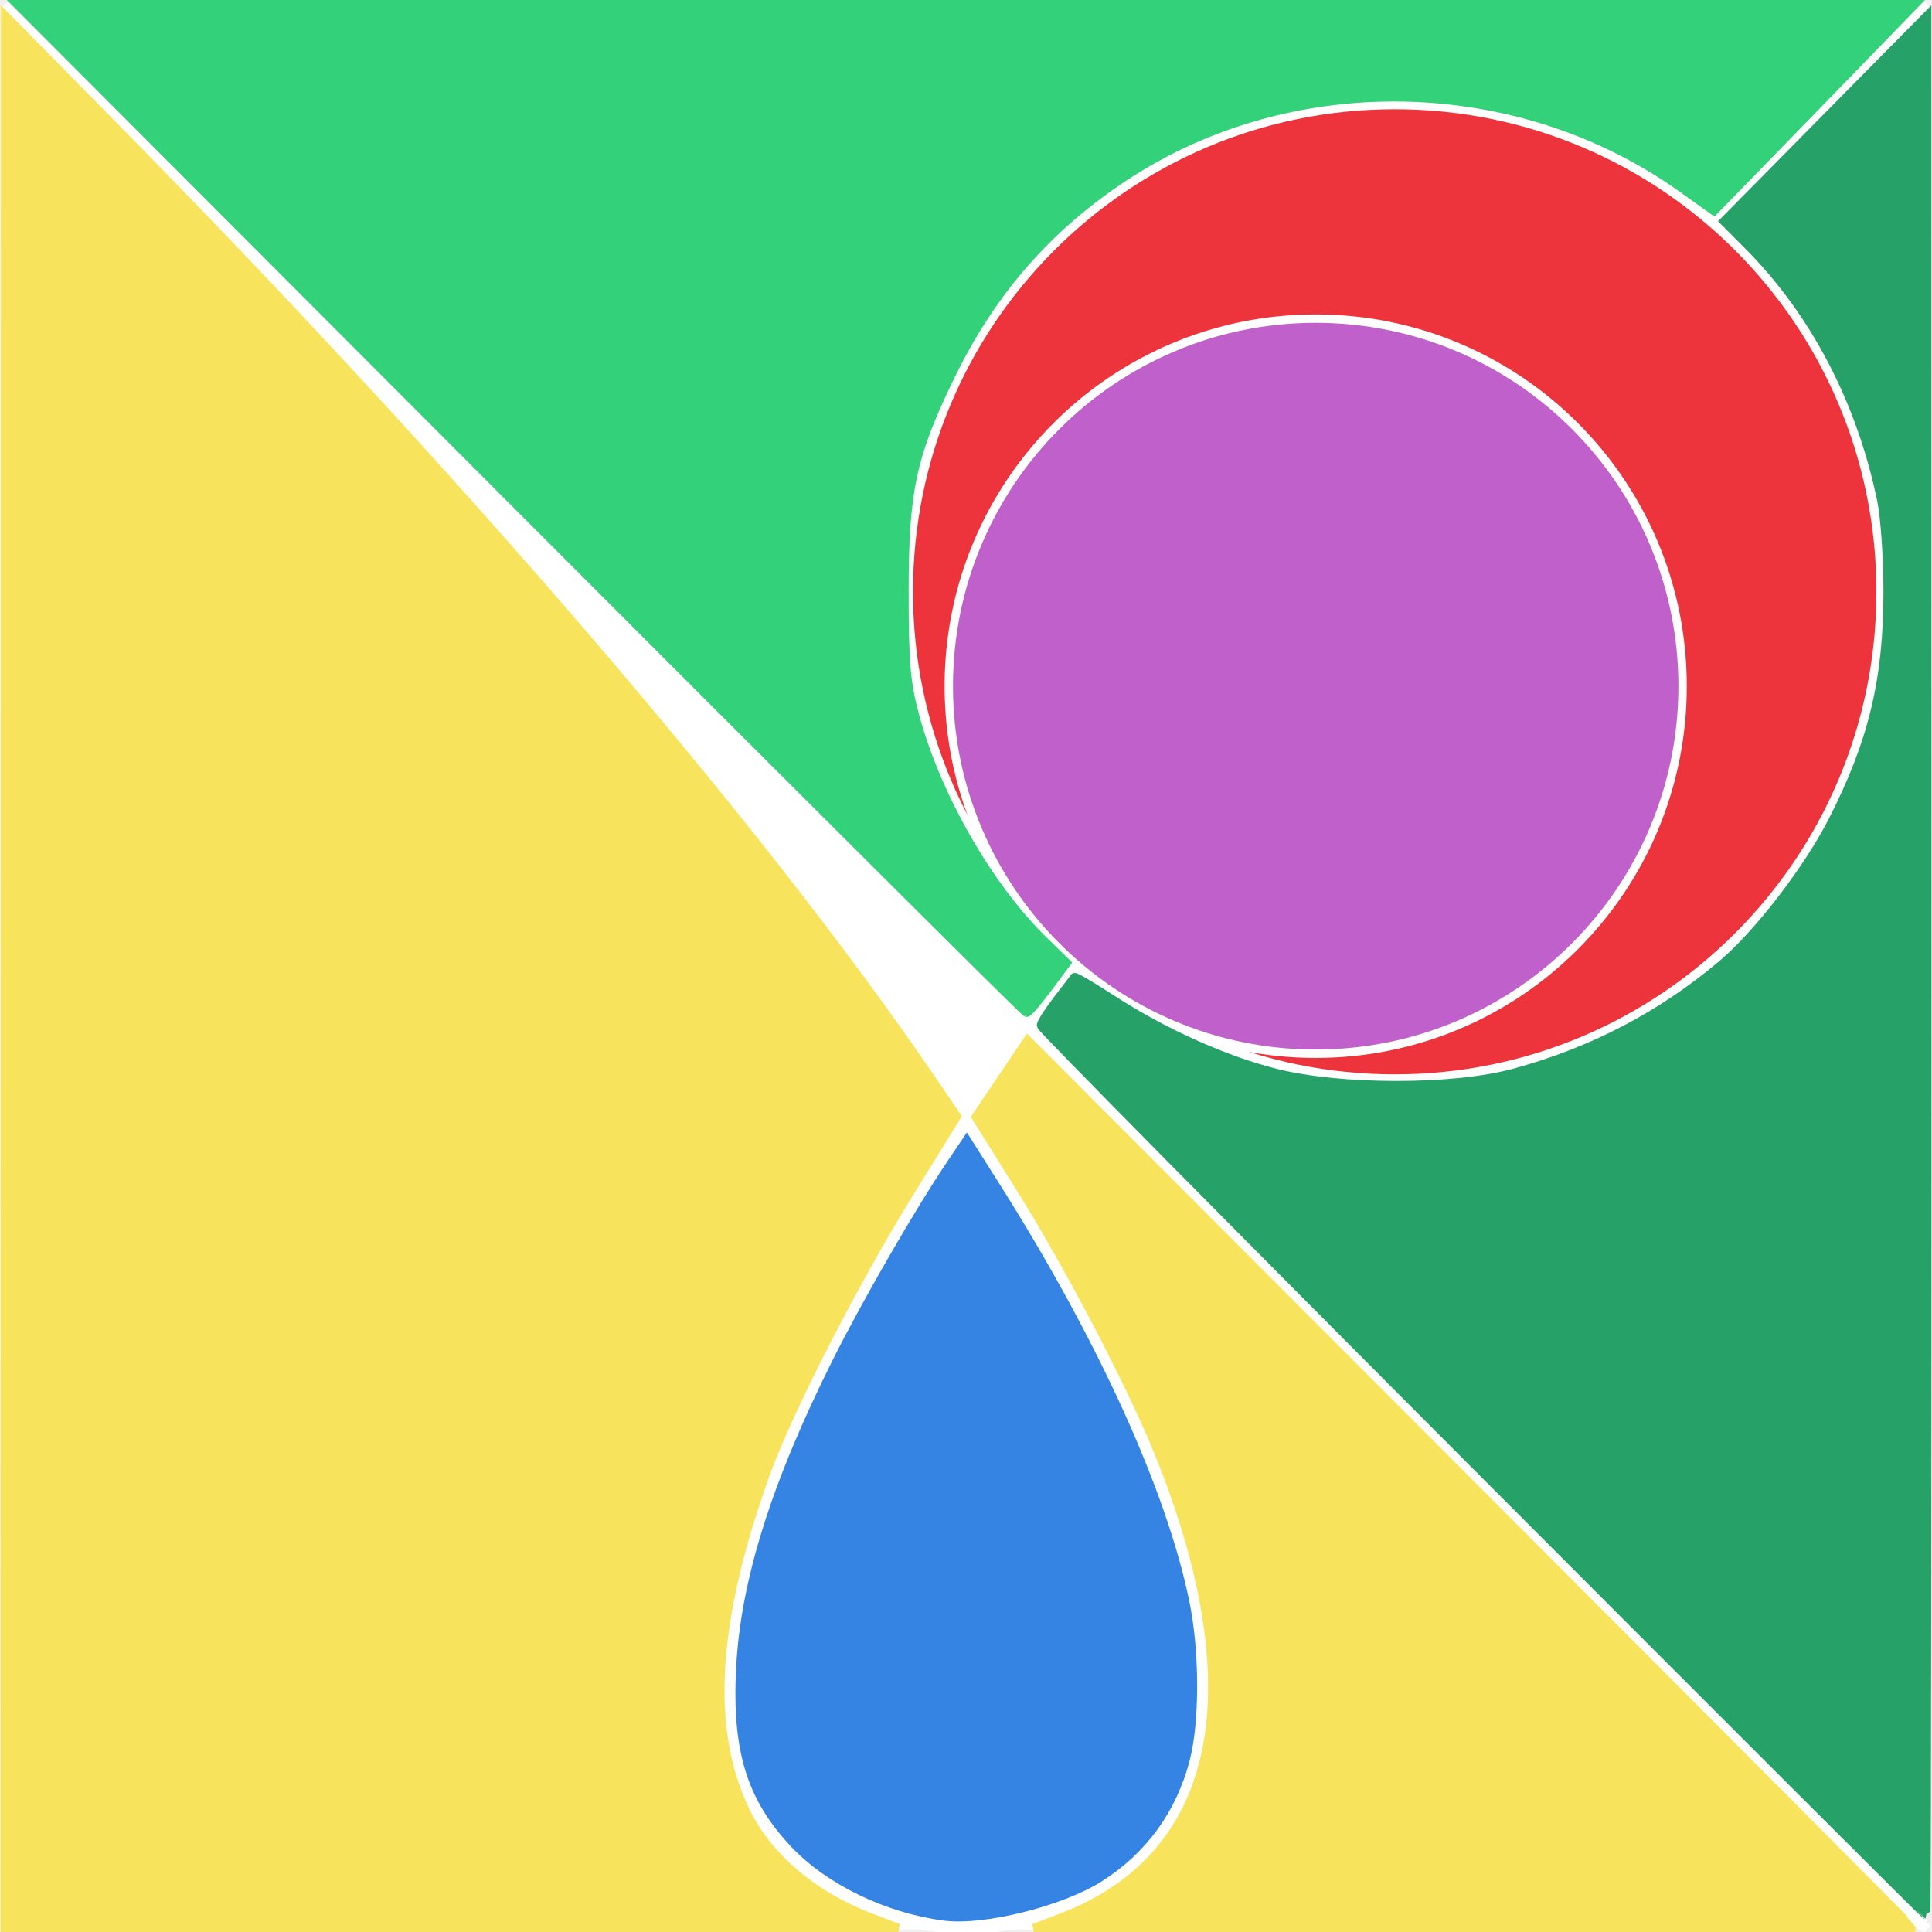
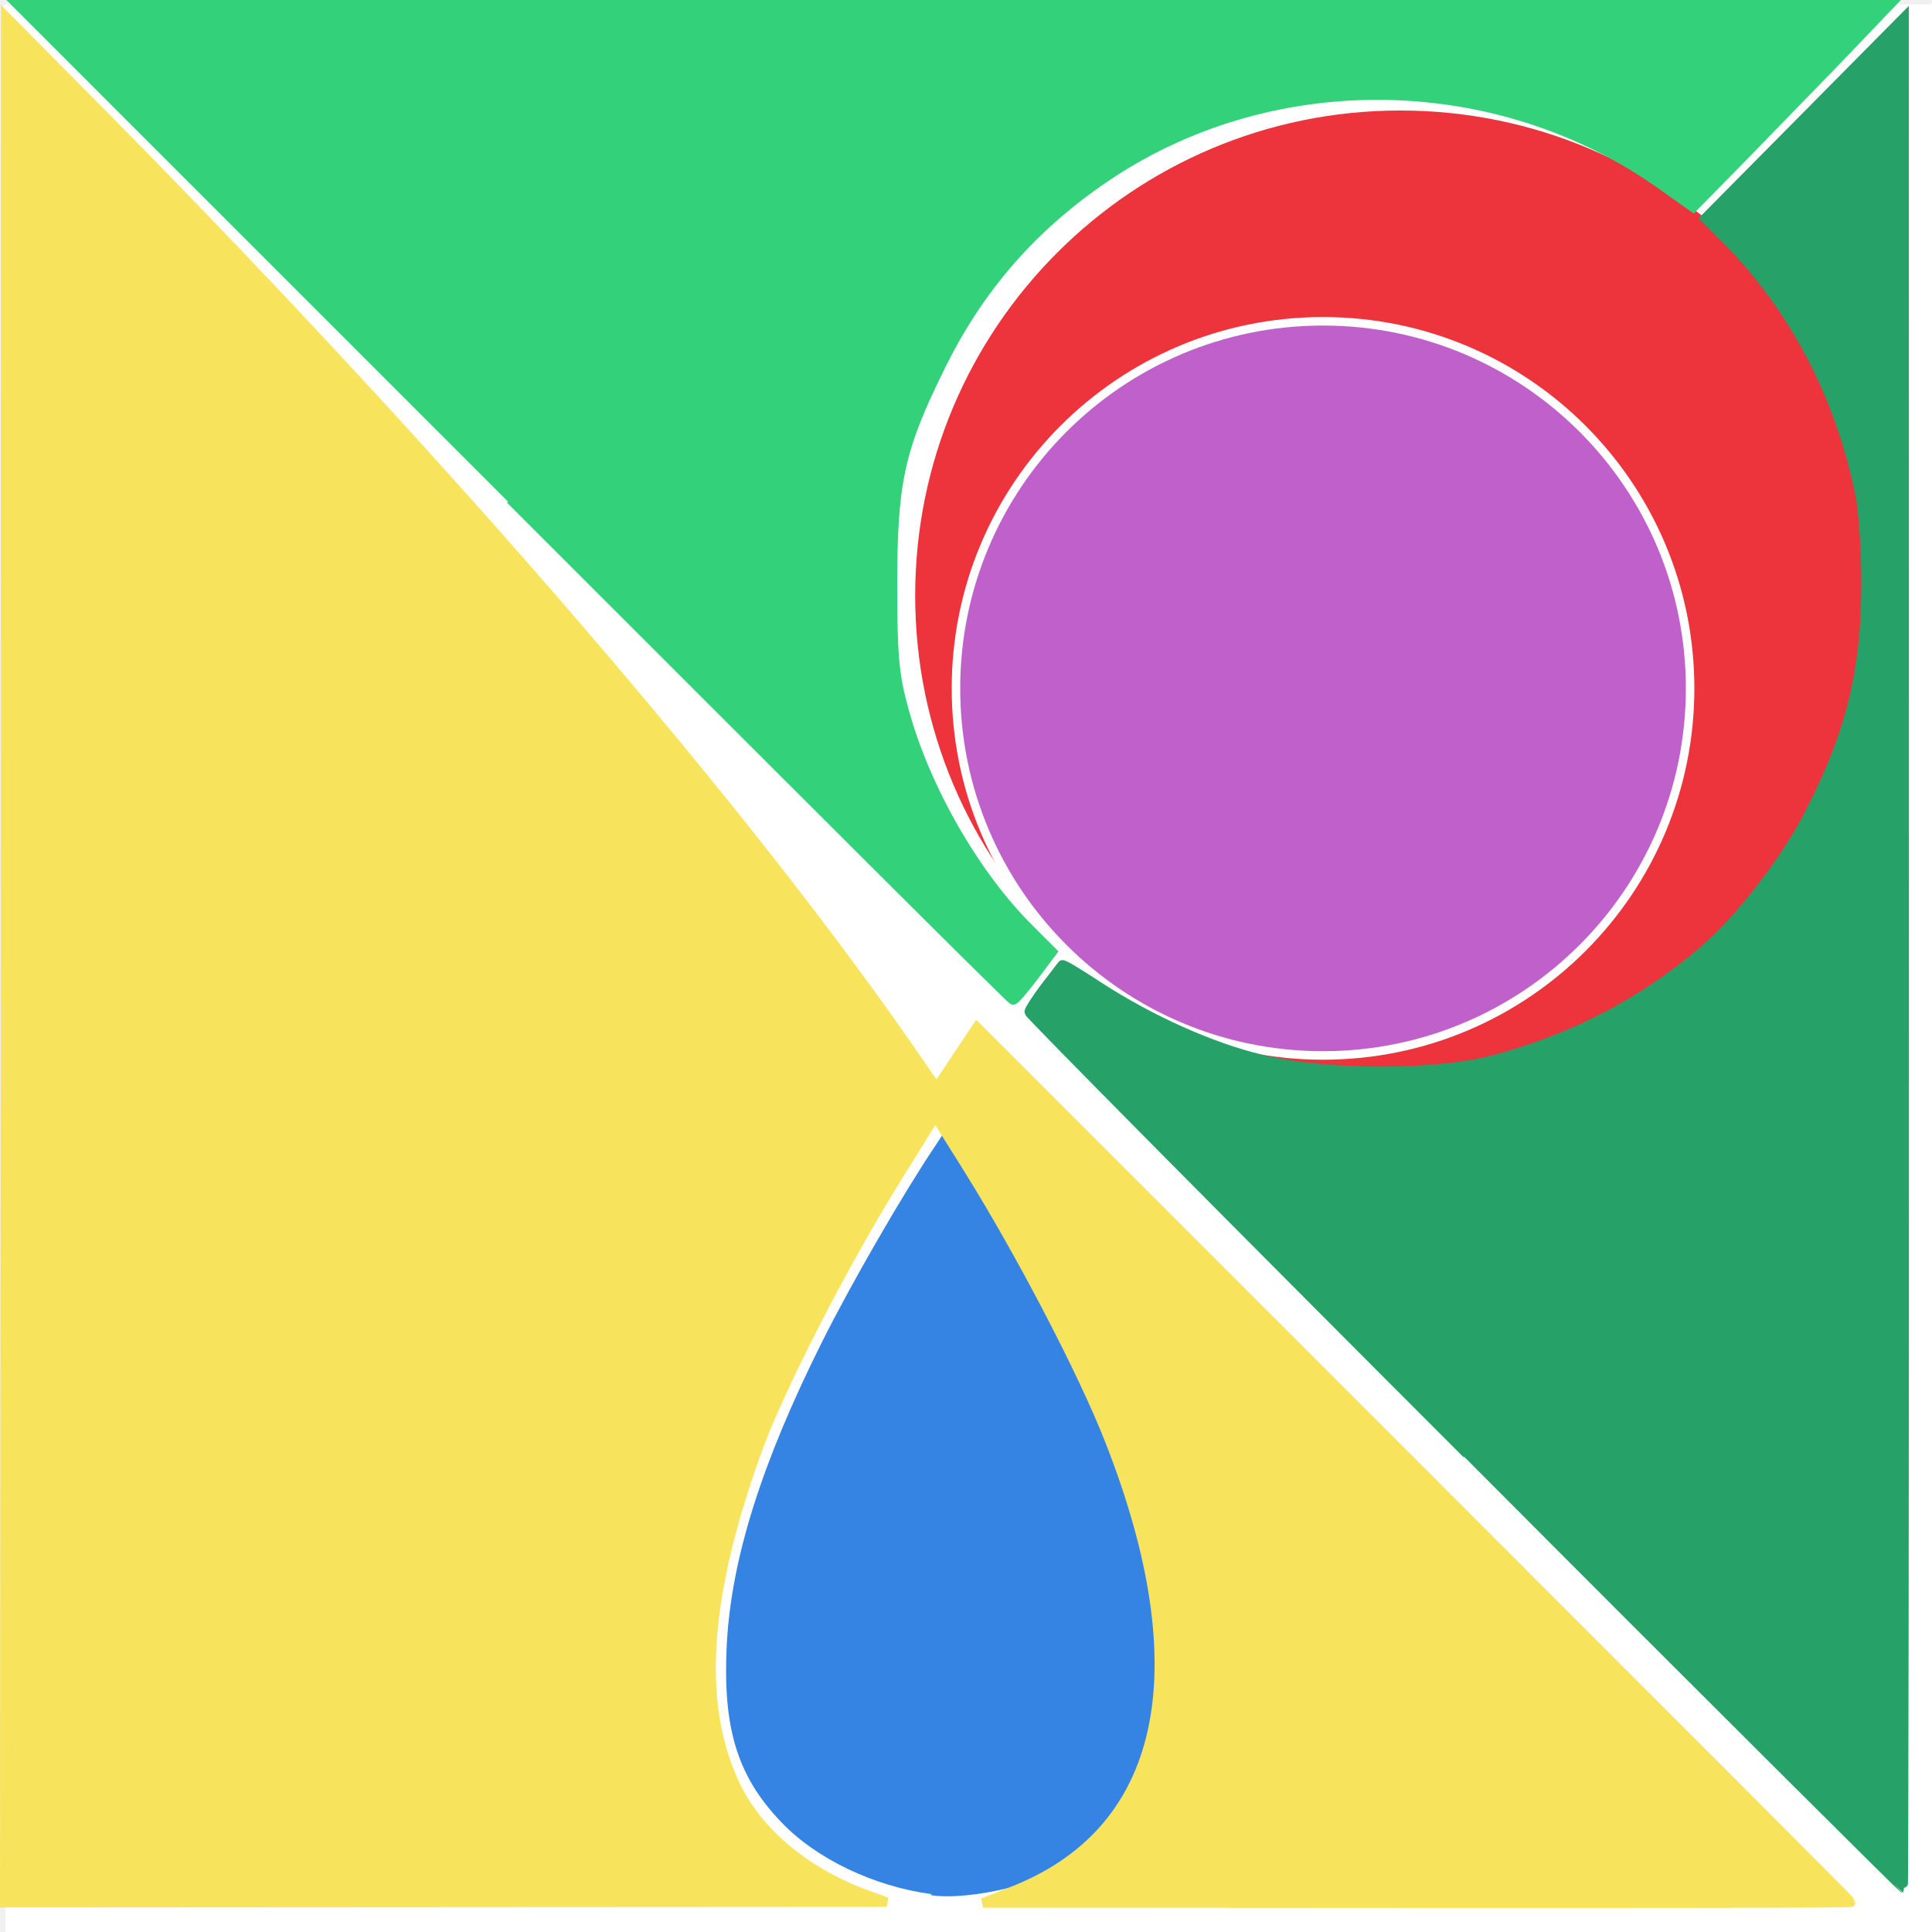
- <svg xmlns="http://www.w3.org/2000/svg" width="1000mm" height="1000mm" viewBox="0 0 1000 1000" version="1.1" id="svg5">
-   <defs id="defs2" />
-   <g id="layer1">
-     <g id="g3019" transform="matrix(1.989413,0,0,1.992864,2.789413,2.276623)">
-       <rect style="fill:#ffffff;stroke-width:0.265" id="rect31" width="500" height="500" x="0" y="0" />
-       <path style="fill:none;stroke:#ffffff;stroke-width:2.565;stroke-linecap:butt;stroke-linejoin:miter;stroke-miterlimit:4;stroke-dasharray:none;stroke-opacity:1" d="M 0,0 C 500,500 250,500 250,500" id="path176" />
-       <path style="fill:none;stroke:#ffffff;stroke-width:2.565;stroke-linecap:butt;stroke-linejoin:miter;stroke-miterlimit:4;stroke-dasharray:none;stroke-opacity:1" d="M 500,0 C 0,500 250,500 250,500" id="path1139" />
-       <path style="fill:#f6d32d;stroke:#ffffff;stroke-width:2.5;stroke-linecap:butt;stroke-linejoin:miter;stroke-miterlimit:4;stroke-dasharray:none;stroke-opacity:1" d="M 0,0 500,500" id="path1409" />
-       <path id="path1635" style="fill:#ed333b;stroke:#ffffff;stroke-width:2.895" d="M 488.245,152.558 A 126.779,126.779 0 0 1 361.466,279.337 126.779,126.779 0 0 1 234.687,152.558 126.779,126.779 0 0 1 361.466,25.779 126.779,126.779 0 0 1 488.245,152.558 Z" />
-       <path id="path1736" style="fill:#c061cb;stroke:#ffffff;stroke-width:2.18" d="m 436.372,177.075 a 95.462,95.462 0 0 1 -95.462,95.462 95.462,95.462 0 0 1 -95.462,-95.462 95.462,95.462 0 0 1 95.462,-95.462 95.462,95.462 0 0 1 95.462,95.462 z" />
-       <path style="fill:#3584e4;stroke:none;stroke-width:46.735;stroke-miterlimit:4;stroke-dasharray:none" d="m 922.445,1881.006 c -57.106,-7.561 -114.697,-35.435 -149.708,-72.458 -43.636,-46.143 -58.403,-94.073 -54.172,-175.823 4.435,-85.685 34.677,-181.814 95.101,-302.295 29.256,-58.334 80.879,-147.577 112.433,-194.368 l 19.383,-28.742 30.772,48.527 c 98.273,154.976 166.095,303.81 188.243,413.092 9.866,48.681 9.888,117.191 0.05,154.971 -13.091,50.272 -42.836,91.072 -86.487,118.627 -38.89,24.55 -116.27,43.679 -155.615,38.47 z" id="path2046" transform="scale(0.2645833)" />
-       <path style="fill:#3584e4;stroke:none;stroke-width:46.735;stroke-miterlimit:4;stroke-dasharray:none" d="m 891.314,1871.814 c -68.661,-18.481 -123.73,-60.567 -150.518,-115.03 -16.137,-32.81 -16.194,-33.185 -16.072,-107.19 0.112,-68.547 1.343,-78.534 15.978,-129.715 28.449,-99.492 97.82,-242.918 176.199,-364.299 l 28.313,-43.846 27.64,43.846 c 95.608,151.664 169.663,313.985 189.536,415.438 3.438,17.551 5.177,56.072 4.132,91.503 -1.668,56.525 -3.004,63.728 -17.518,94.452 -27.999,59.27 -82.799,99.353 -157.312,115.067 -42.533,8.969 -66.413,8.916 -100.377,-0.226 z" id="path2159" transform="scale(0.2645833)" />
-       <path style="fill:#f8e45c;stroke:#f8e45c;stroke-width:9.449;stroke-miterlimit:4;stroke-dasharray:none" d="M 0.149,950.885 0.299,12.365 105.254,118.741 c 339.092,343.682 634.493,687.283 804.034,935.23 l 25.676,37.55 -45.693,73.737 c -54.501,87.952 -119.63,214.84 -141.936,276.527 -52.334,144.731 -58.786,251.489 -20.049,331.762 21.81,45.194 66.668,83.344 123.441,104.978 l 27.203,10.366 -438.965,0.258 L 0,1889.405 Z" id="path2198" transform="scale(0.2645833)" />
-       <path style="fill:#f8e45c;stroke:#f8e45c;stroke-width:9.449;stroke-miterlimit:4;stroke-dasharray:none" d="m 1038.678,1878.524 c 155.289,-59.175 190.304,-218.809 98.693,-449.939 -27.279,-68.825 -88.888,-186.961 -140.307,-269.042 l -42.18,-67.333 25.169,-37.3 25.17,-37.3 434.672,434.651 c 239.069,239.058 434.672,435.212 434.672,435.898 0,0.686 -194.196,1.131 -431.546,0.989 l -431.546,-0.258 z" id="path2274" transform="scale(0.2645833)" />
-       <path style="fill:#33d17a;stroke:#33d17a;stroke-width:9.449;stroke-miterlimit:4;stroke-dasharray:none" d="M 506.974,494.609 12.384,0 H 944.609 1876.834 l -44.397,45.751 c -24.418,25.163 -68.7,70.64 -98.403,101.059 l -54.006,55.308 -30.826,-21.997 C 1488.533,65.47 1265.909,60.468 1101.541,167.815 c -75.894,49.566 -131.51,112.836 -172.045,195.723 -38.612,78.956 -46.003,113.124 -46.003,212.682 0,71.154 1.665,90.168 10.827,123.652 21.487,78.53 72.407,167.045 126.278,219.513 l 22.249,21.669 -17.979,24.082 c -9.888,13.245 -19.177,24.082 -20.642,24.082 -1.465,0 -225.229,-222.574 -497.253,-494.609 z" id="path2389" transform="scale(0.2645833)" />
-       <path style="fill:#26a269;stroke:#26a269;stroke-width:9.449;stroke-miterlimit:4;stroke-dasharray:none" d="M 1452.903,1440.537 C 1214.198,1201.821 1018.894,1004.607 1018.894,1002.284 c 0,-2.323 7.106,-13.447 15.792,-24.72 8.686,-11.273 16.223,-21.171 16.75,-21.996 0.527,-0.825 16.995,8.875 36.597,21.555 50.791,32.857 110.635,59.708 161.462,72.446 63.783,15.985 174.757,15.926 233.992,-0.124 77.086,-20.887 144.841,-56.141 204.723,-106.52 35.598,-29.948 84.557,-93.45 109.183,-141.614 39.402,-77.061 54.119,-138.274 54.119,-225.091 0,-32.644 -2.746,-72.707 -6.102,-89.03 -20.109,-97.802 -65.993,-185.49 -131.304,-250.934 l -23.366,-23.414 99.201,-100.238 99.201,-100.238 0.131,931.101 c 0.072,512.106 -0.43,931.101 -1.116,931.101 -0.686,0 -196.551,-195.313 -435.256,-434.03 z" id="path2465" transform="scale(0.2645833)" />
+ <svg xmlns="http://www.w3.org/2000/svg" width="1e3mm" height="1e3mm" version="1.1" viewBox="0 0 1e3 1e3">
+   <g transform="matrix(2 0 0 2 2.8 2.3)">
+     <rect width="500" height="500" fill="#fff" stroke-width=".26" />
+     <g stroke="#fff">
+       <g>
+         <path d="m0 0c500 500 250 500 250 500" fill="none" stroke-width="2.6" />
+         <path d="m500 0c-500 500-250 500-250 500" fill="none" stroke-width="2.6" />
+         <path d="m0 0 500 500" fill="#f6d32d" stroke-width="2.5" />
+       </g>
+       <path d="m488 153a127 127 0 0 1-127 127 127 127 0 0 1-127-127 127 127 0 0 1 127-127 127 127 0 0 1 127 127z" fill="#ed333b" stroke-width="2.9" />
+       <path d="m436 177a95 95 0 0 1-95 95 95 95 0 0 1-95-95 95 95 0 0 1 95-95 95 95 0 0 1 95 95z" fill="#c061cb" stroke-width="2.2" />
+     </g>
+     <path transform="scale(.26)" d="m922 1881c-57-7.6-115-35-150-72-44-46-58-94-54-176 4.4-86 35-182 95-302 29-58 81-148 112-194l19-29 31 49c98 155 166 304 188 413 9.9 49 9.9 117 0.05 155-13 50-43 91-86 119-39 25-116 44-156 38z" fill="#3584e4" />
+     <path transform="scale(.26)" d="m891 1872c-69-18-124-61-151-115-16-33-16-33-16-107 0.11-69 1.3-79 16-130 28-99 98-243 176-364l28-44 28 44c96 152 170 314 190 415 3.4 18 5.2 56 4.1 92-1.7 57-3 64-18 94-28 59-83 99-157 115-43 9-66 8.9-100-0.23z" fill="#3584e4" />
+     <g stroke-width="9.4">
+       <path transform="scale(.26)" d="m0.15 951 0.15-939 105 106c339 344 634 687 804 935l26 38-46 74c-55 88-120 215-142 277-52 145-59 251-20 332 22 45 67 83 123 105l27 10-878 0.52z" fill="#f8e45c" stroke="#f8e45c" />
+       <path transform="scale(.26)" d="m1e3 1879c155-59 190-219 99-450-27-69-89-187-140-269l-42-67 50-75 435 435c239 239 435 435 435 436s-194 1.1-432 0.99l-432-0.26z" fill="#f8e45c" stroke="#f8e45c" />
+       <path transform="scale(.26)" d="m507 495-495-495h1864l-44 46c-24 25-69 71-98 101l-54 55-31-22c-161-115-383-120-548-12-76 50-132 113-172 196-39 79-46 113-46 213 0 71 1.7 90 11 124 21 79 72 167 126 220l22 22-18 24c-9.9 13-19 24-21 24s-225-223-497-495z" fill="#33d17a" stroke="#33d17a" />
+       <path transform="scale(.26)" d="m1453 1441c-239-239-434-436-434-438 0-2.3 7.1-13 16-25 8.7-11 16-21 17-22s17 8.9 37 22c51 33 111 60 161 72 64 16 175 16 234-0.12 77-21 145-56 205-107 36-30 85-93 109-142 39-77 54-138 54-225 0-33-2.7-73-6.1-89-20-98-66-185-131-251l-23-23 198-200 0.13 931c0.072 512-0.43 931-1.1 931-0.69 0-197-195-435-434z" fill="#26a269" stroke="#26a269" />
    </g>
  </g>
</svg>
